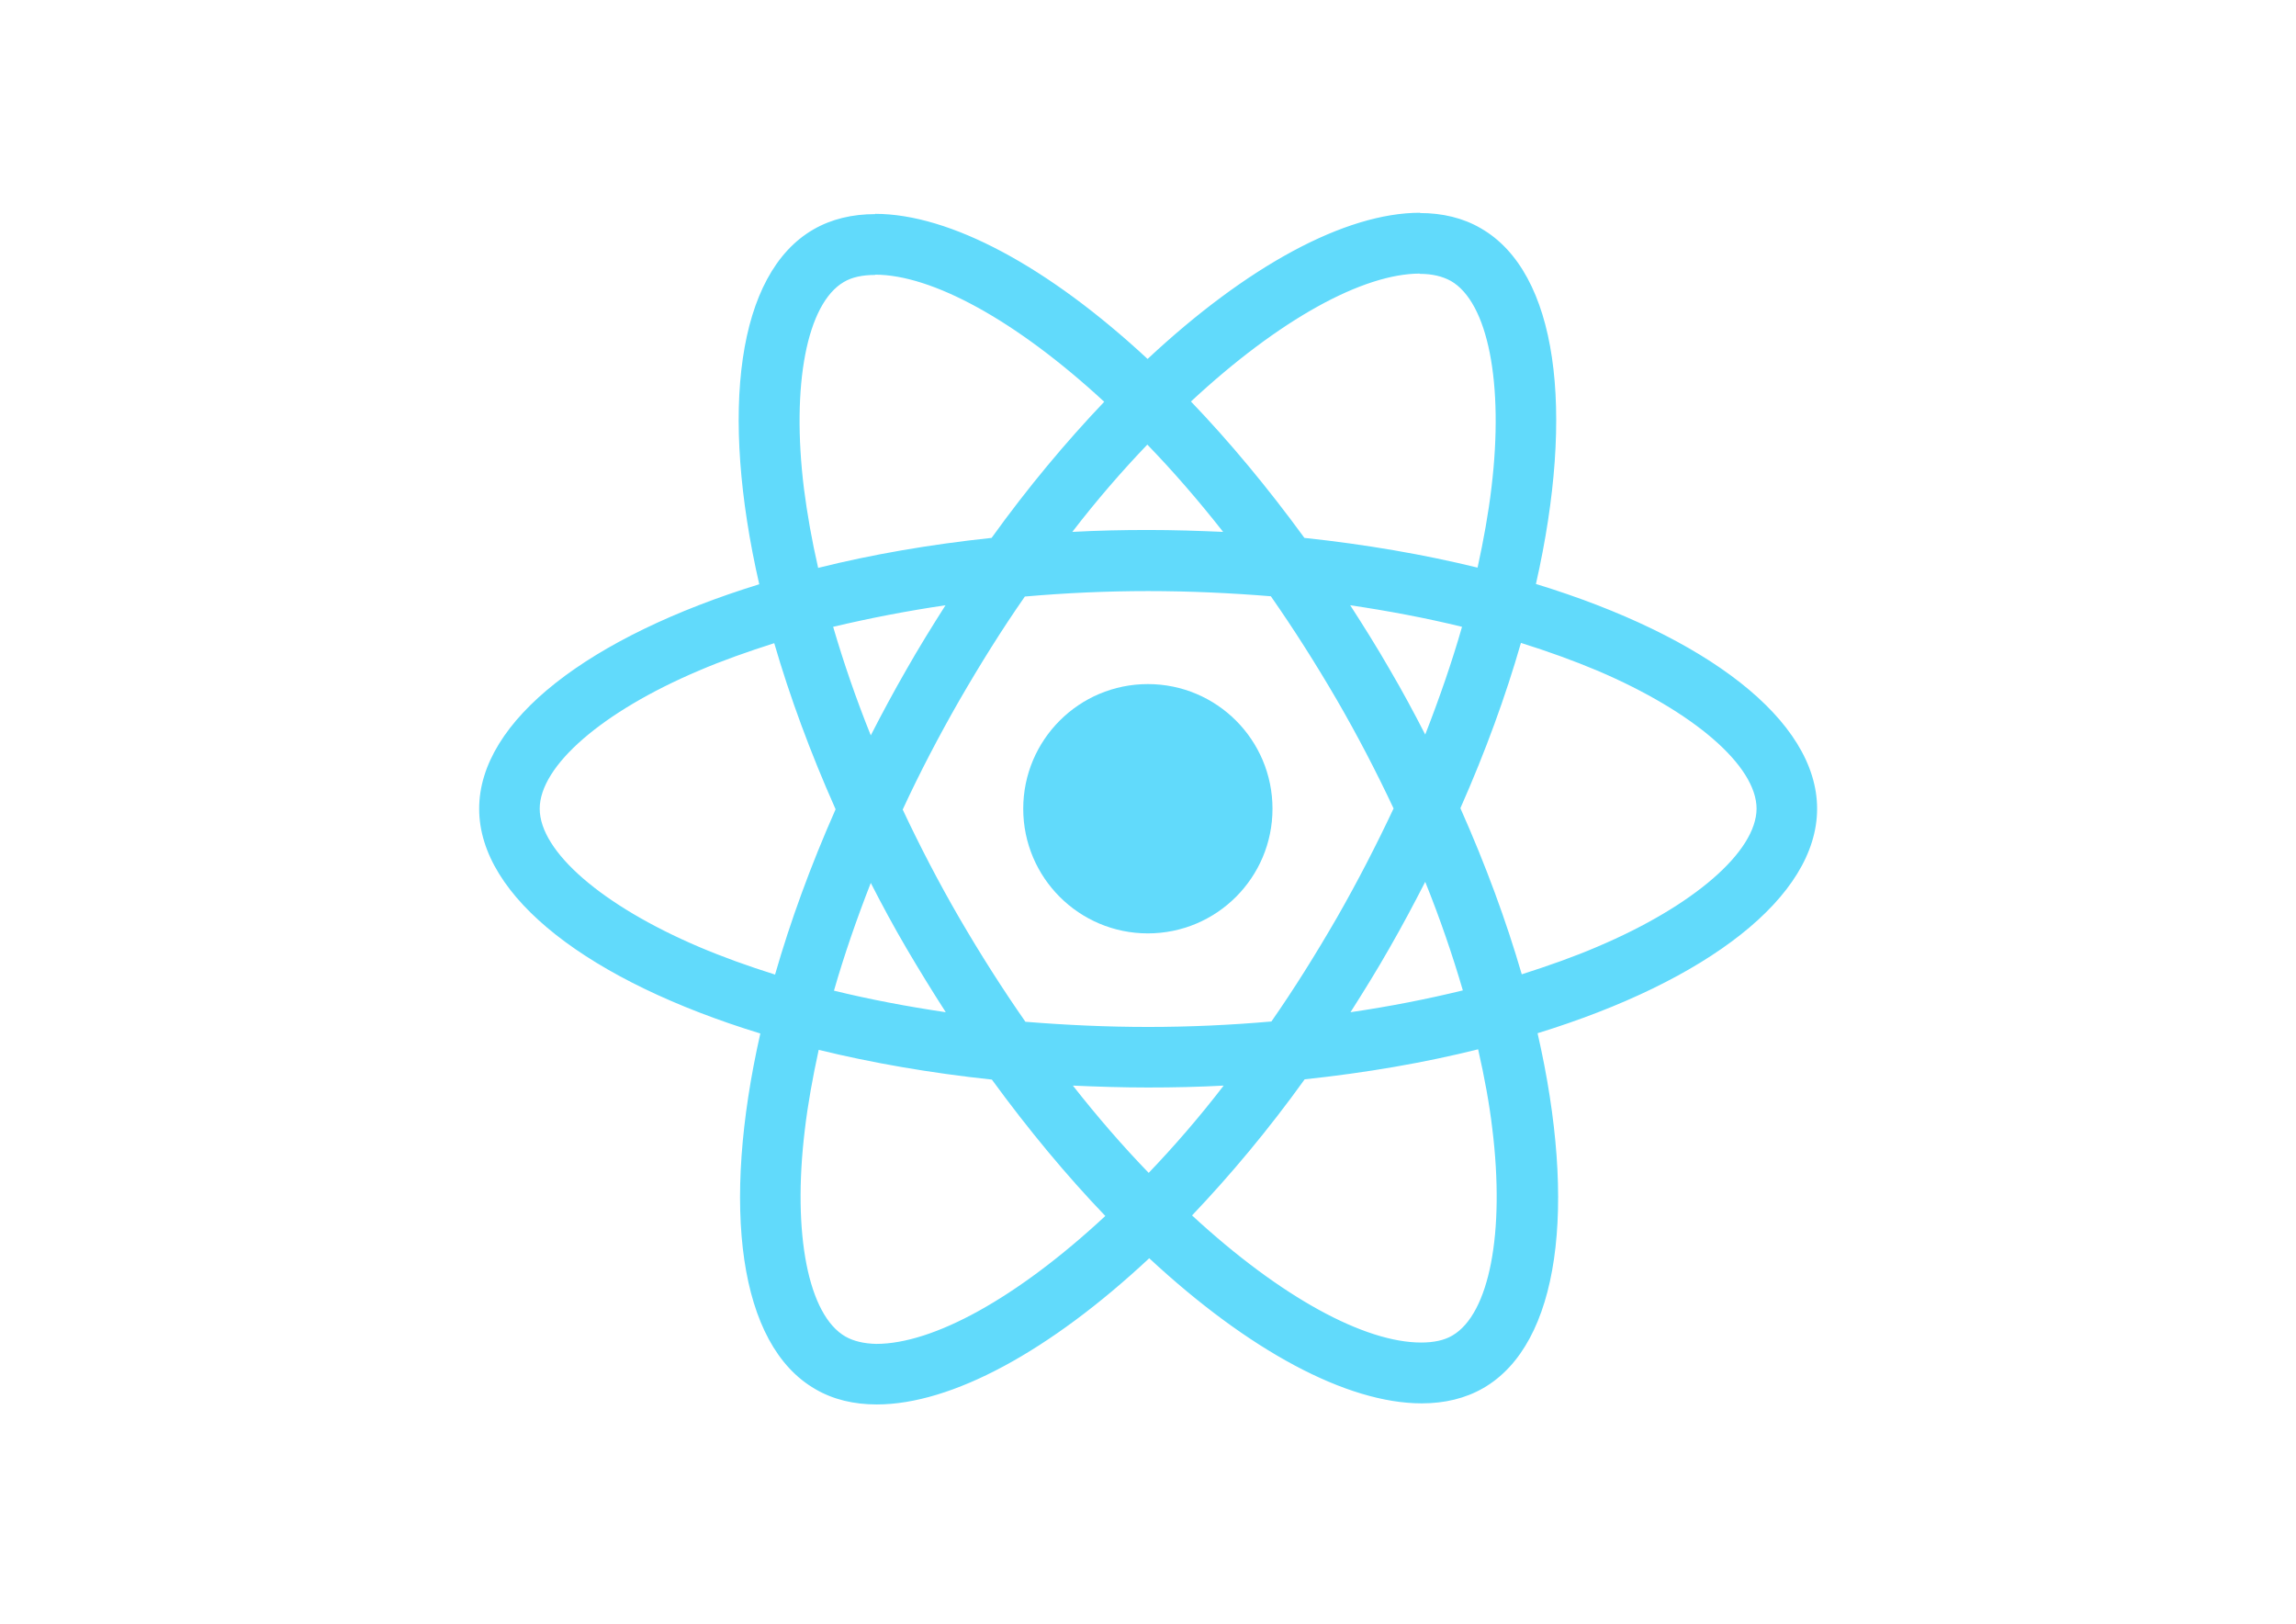
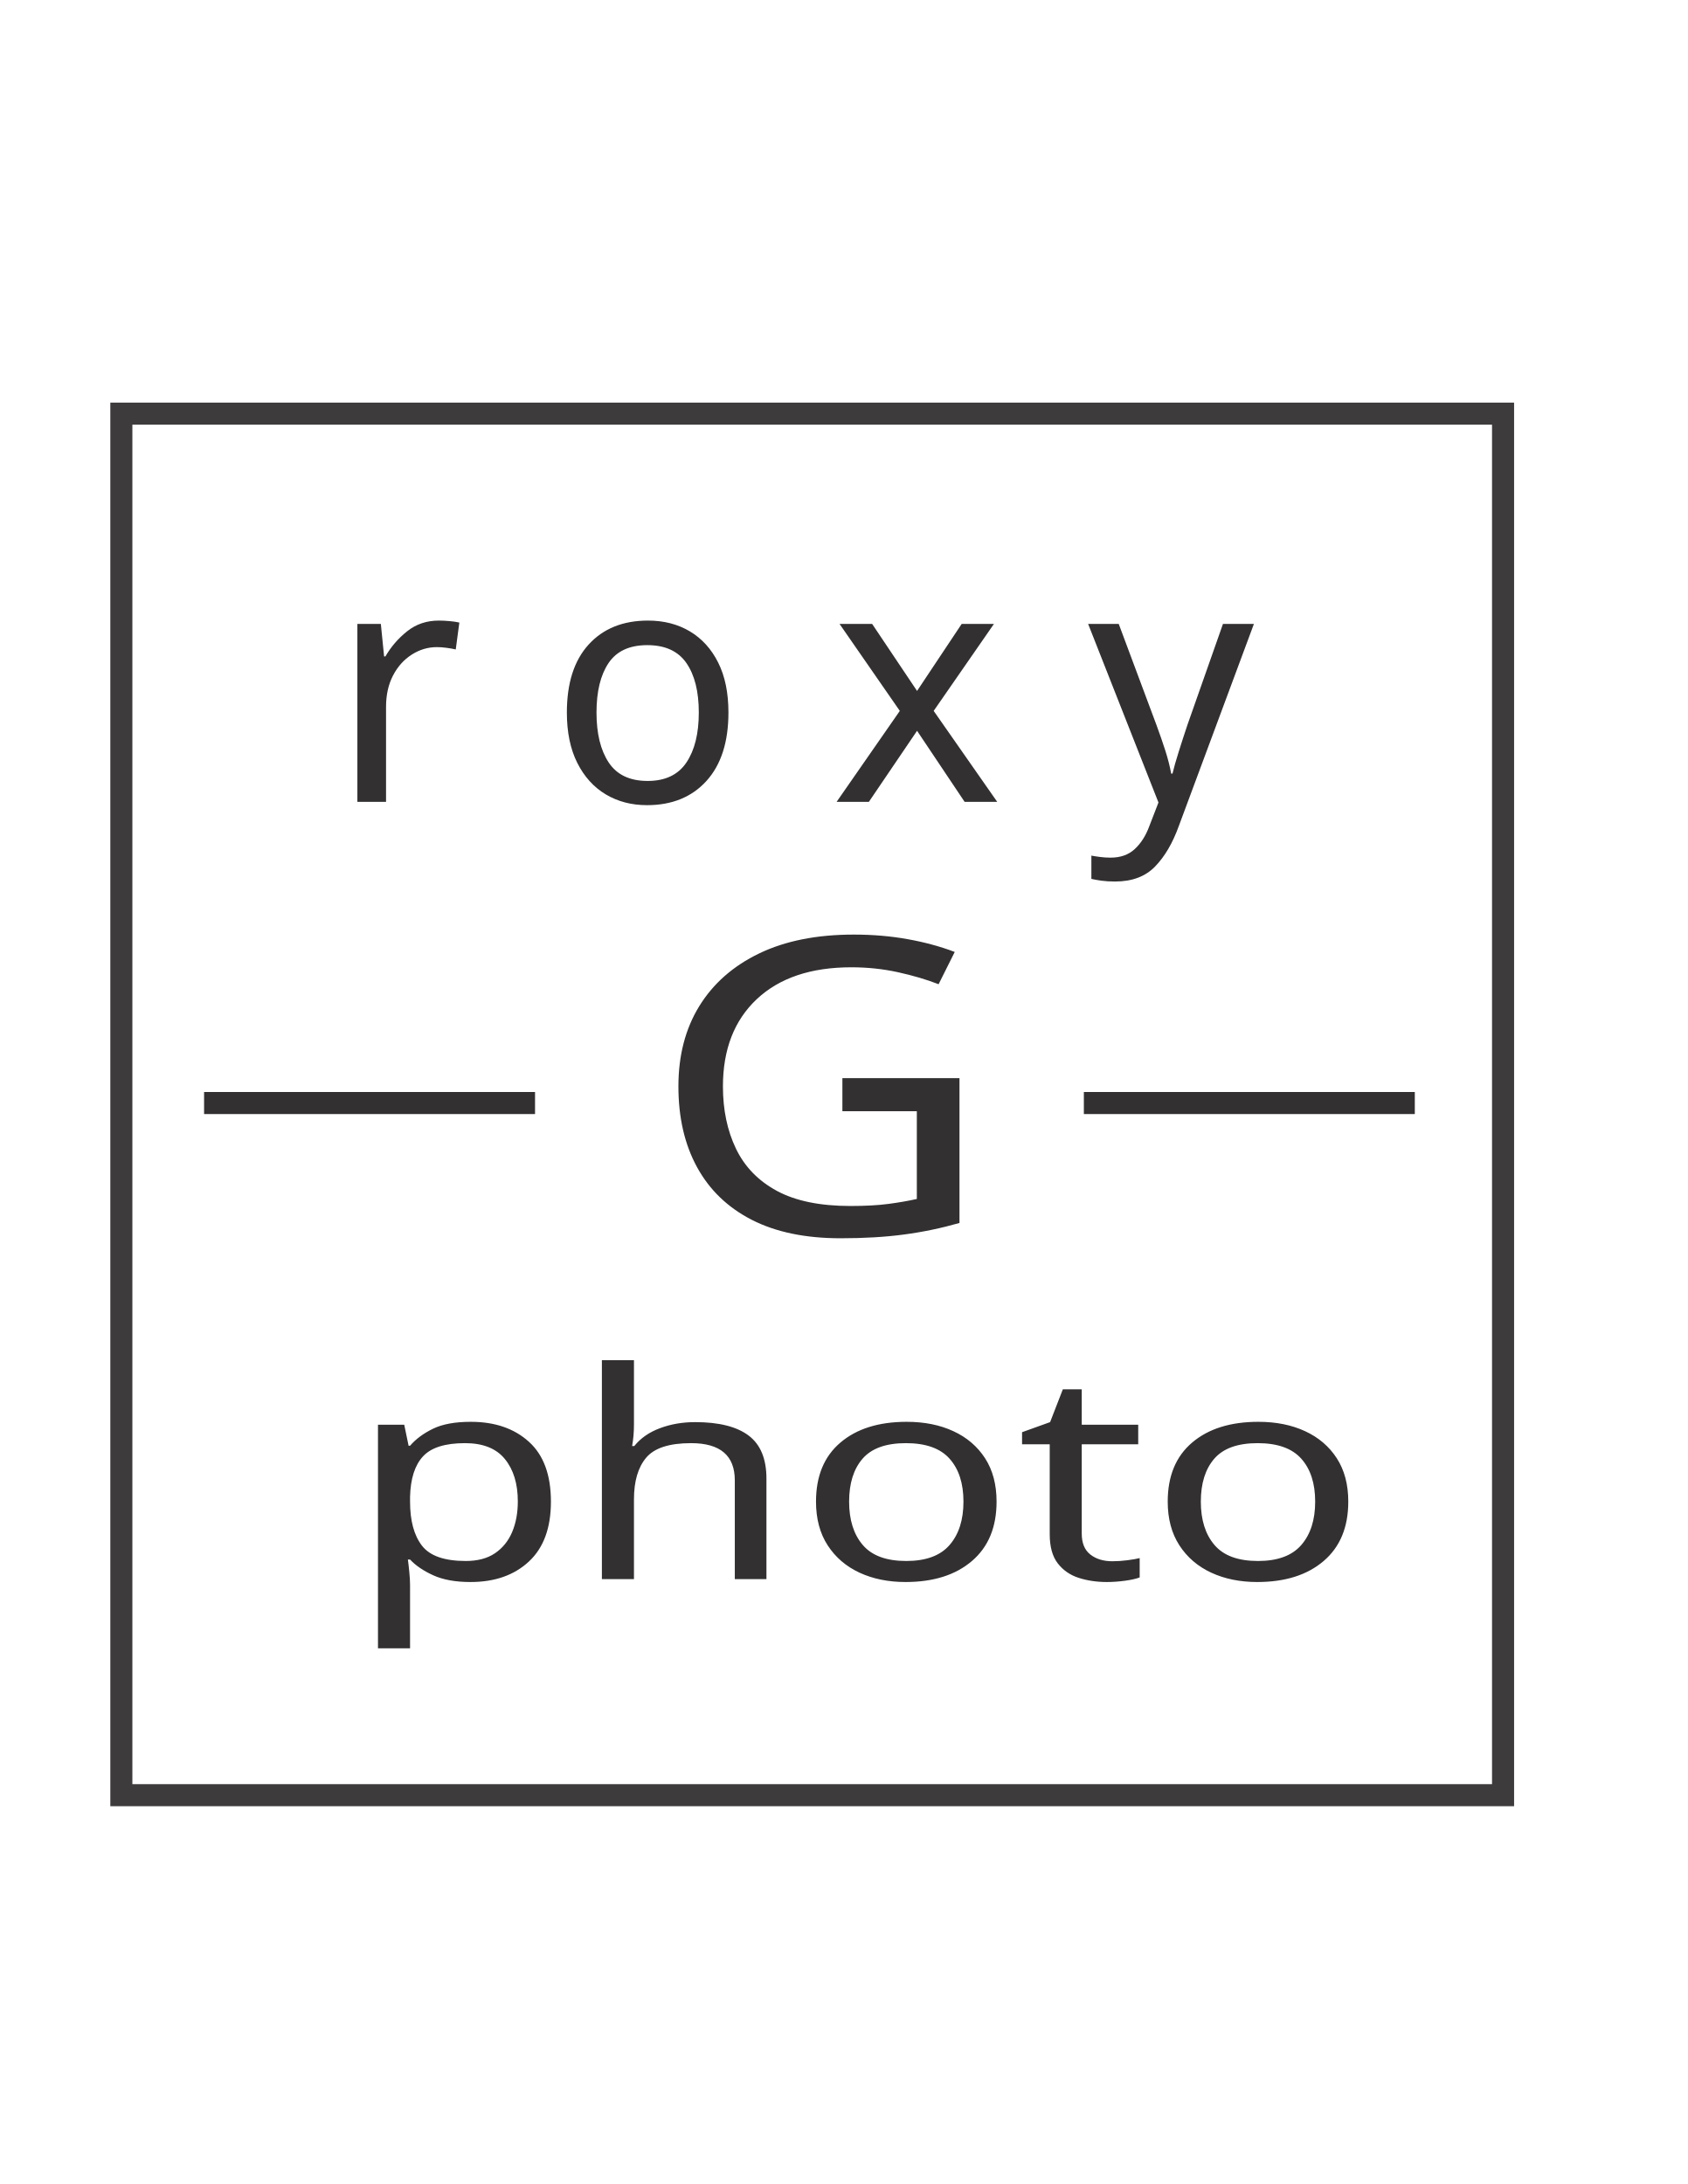
- <svg xmlns="http://www.w3.org/2000/svg" viewBox="0 0 841.9 595.3">
-   <g fill="#61DAFB">
-     <path d="M666.3 296.5c0-32.5-40.7-63.3-103.1-82.4 14.4-63.6 8-114.2-20.2-130.4-6.5-3.8-14.1-5.6-22.4-5.6v22.3c4.6 0 8.3.9 11.4 2.6 13.6 7.8 19.5 37.5 14.9 75.7-1.1 9.4-2.9 19.3-5.1 29.4-19.6-4.8-41-8.5-63.5-10.9-13.5-18.5-27.5-35.3-41.6-50 32.6-30.3 63.2-46.9 84-46.9V78c-27.5 0-63.5 19.6-99.9 53.6-36.4-33.8-72.4-53.2-99.9-53.2v22.3c20.7 0 51.4 16.5 84 46.6-14 14.7-28 31.4-41.3 49.9-22.6 2.4-44 6.1-63.6 11-2.3-10-4-19.7-5.2-29-4.7-38.2 1.1-67.9 14.6-75.8 3-1.8 6.9-2.6 11.5-2.6V78.5c-8.4 0-16 1.8-22.6 5.6-28.1 16.2-34.4 66.7-19.9 130.1-62.2 19.2-102.7 49.9-102.7 82.3 0 32.5 40.7 63.3 103.1 82.4-14.4 63.6-8 114.2 20.2 130.4 6.5 3.8 14.1 5.6 22.5 5.6 27.5 0 63.5-19.6 99.9-53.6 36.4 33.8 72.4 53.2 99.9 53.2 8.4 0 16-1.8 22.6-5.6 28.1-16.2 34.4-66.7 19.9-130.1 62-19.1 102.5-49.9 102.5-82.3zm-130.2-66.7c-3.7 12.9-8.3 26.2-13.5 39.5-4.1-8-8.4-16-13.1-24-4.6-8-9.5-15.8-14.4-23.4 14.2 2.1 27.9 4.7 41 7.9zm-45.8 106.5c-7.8 13.5-15.8 26.3-24.1 38.2-14.9 1.3-30 2-45.2 2-15.1 0-30.2-.7-45-1.9-8.3-11.9-16.4-24.6-24.2-38-7.6-13.1-14.5-26.4-20.8-39.8 6.2-13.4 13.2-26.8 20.7-39.9 7.8-13.5 15.8-26.3 24.1-38.2 14.9-1.3 30-2 45.2-2 15.1 0 30.2.7 45 1.9 8.3 11.9 16.4 24.6 24.2 38 7.6 13.1 14.5 26.4 20.8 39.8-6.3 13.4-13.2 26.8-20.7 39.9zm32.3-13c5.4 13.4 10 26.8 13.8 39.8-13.1 3.2-26.9 5.9-41.2 8 4.9-7.7 9.8-15.6 14.4-23.7 4.6-8 8.9-16.1 13-24.1zM421.2 430c-9.3-9.6-18.6-20.3-27.8-32 9 .4 18.2.7 27.5.7 9.4 0 18.7-.2 27.8-.7-9 11.7-18.3 22.4-27.5 32zm-74.4-58.9c-14.2-2.1-27.9-4.7-41-7.9 3.7-12.9 8.3-26.2 13.5-39.5 4.1 8 8.4 16 13.1 24 4.7 8 9.5 15.8 14.4 23.4zM420.7 163c9.3 9.6 18.6 20.3 27.8 32-9-.4-18.2-.7-27.5-.7-9.4 0-18.7.2-27.8.7 9-11.7 18.3-22.4 27.5-32zm-74 58.9c-4.9 7.7-9.8 15.6-14.4 23.7-4.6 8-8.9 16-13 24-5.4-13.4-10-26.8-13.8-39.8 13.1-3.1 26.9-5.8 41.2-7.9zm-90.5 125.2c-35.4-15.1-58.3-34.9-58.3-50.6 0-15.7 22.9-35.6 58.3-50.6 8.6-3.7 18-7 27.7-10.1 5.7 19.6 13.2 40 22.5 60.9-9.2 20.8-16.6 41.1-22.2 60.6-9.9-3.1-19.3-6.5-28-10.2zM310 490c-13.6-7.8-19.5-37.5-14.9-75.7 1.1-9.4 2.9-19.3 5.1-29.4 19.6 4.8 41 8.5 63.5 10.9 13.5 18.5 27.5 35.3 41.6 50-32.6 30.3-63.2 46.9-84 46.9-4.5-.1-8.3-1-11.3-2.7zm237.2-76.2c4.7 38.2-1.1 67.9-14.6 75.8-3 1.8-6.9 2.6-11.5 2.6-20.7 0-51.4-16.5-84-46.6 14-14.7 28-31.4 41.3-49.9 22.6-2.4 44-6.1 63.6-11 2.3 10.1 4.1 19.8 5.2 29.1zm38.5-66.7c-8.6 3.7-18 7-27.7 10.1-5.7-19.6-13.2-40-22.5-60.9 9.2-20.8 16.6-41.1 22.2-60.6 9.9 3.1 19.3 6.5 28.1 10.2 35.4 15.1 58.3 34.9 58.3 50.6-.1 15.7-23 35.6-58.4 50.6zM320.8 78.4z" />
-     <circle cx="420.9" cy="296.5" r="45.7" />
-     <path d="M520.5 78.1z" />
-   </g>
+ <svg xmlns="http://www.w3.org/2000/svg" version="1.1" id="Layer_1" x="0px" y="0px" viewBox="0 0 612 792" style="enable-background:new 0 0 612 792;" xml:space="preserve">
+   <style type="text/css">
+ 	.st0{fill:none;stroke:#3D3B3C;stroke-width:8;stroke-miterlimit:10;}
+ 	.st1{fill:#323031;}
+ 	.st2{font-family:'PingFangTC-Ultralight-B5pc-H';}
+ 	.st3{font-size:120.412px;}
+ 	.st4{font-size:104.475px;}
+ 	.st5{font-family:'KazimirText-Hairline';}
+ 	.st6{font-size:150.033px;}
+ </style>
+   <rect x="44" y="150" class="st0" width="501" height="501" />
+   <text transform="matrix(0.981 0 0 1 119.5433 290.7794)" class="st1 st2 st3">r o x y </text>
+   <text transform="matrix(1.2636 0 0 1 125.8402 572.6516)" class="st1 st2 st4">photo</text>
+   <rect x="130" y="340" transform="matrix(6.123234e-17 -1 1 6.123234e-17 -266 534)" class="st1" width="8" height="120" />
+   <rect x="449" y="340" transform="matrix(6.123234e-17 -1 1 6.123234e-17 53 853)" class="st1" width="8" height="120" />
+   <text transform="matrix(1.1455 0 0 1 235.4986 447.5404)" class="st1 st5 st6">G</text>
</svg>
